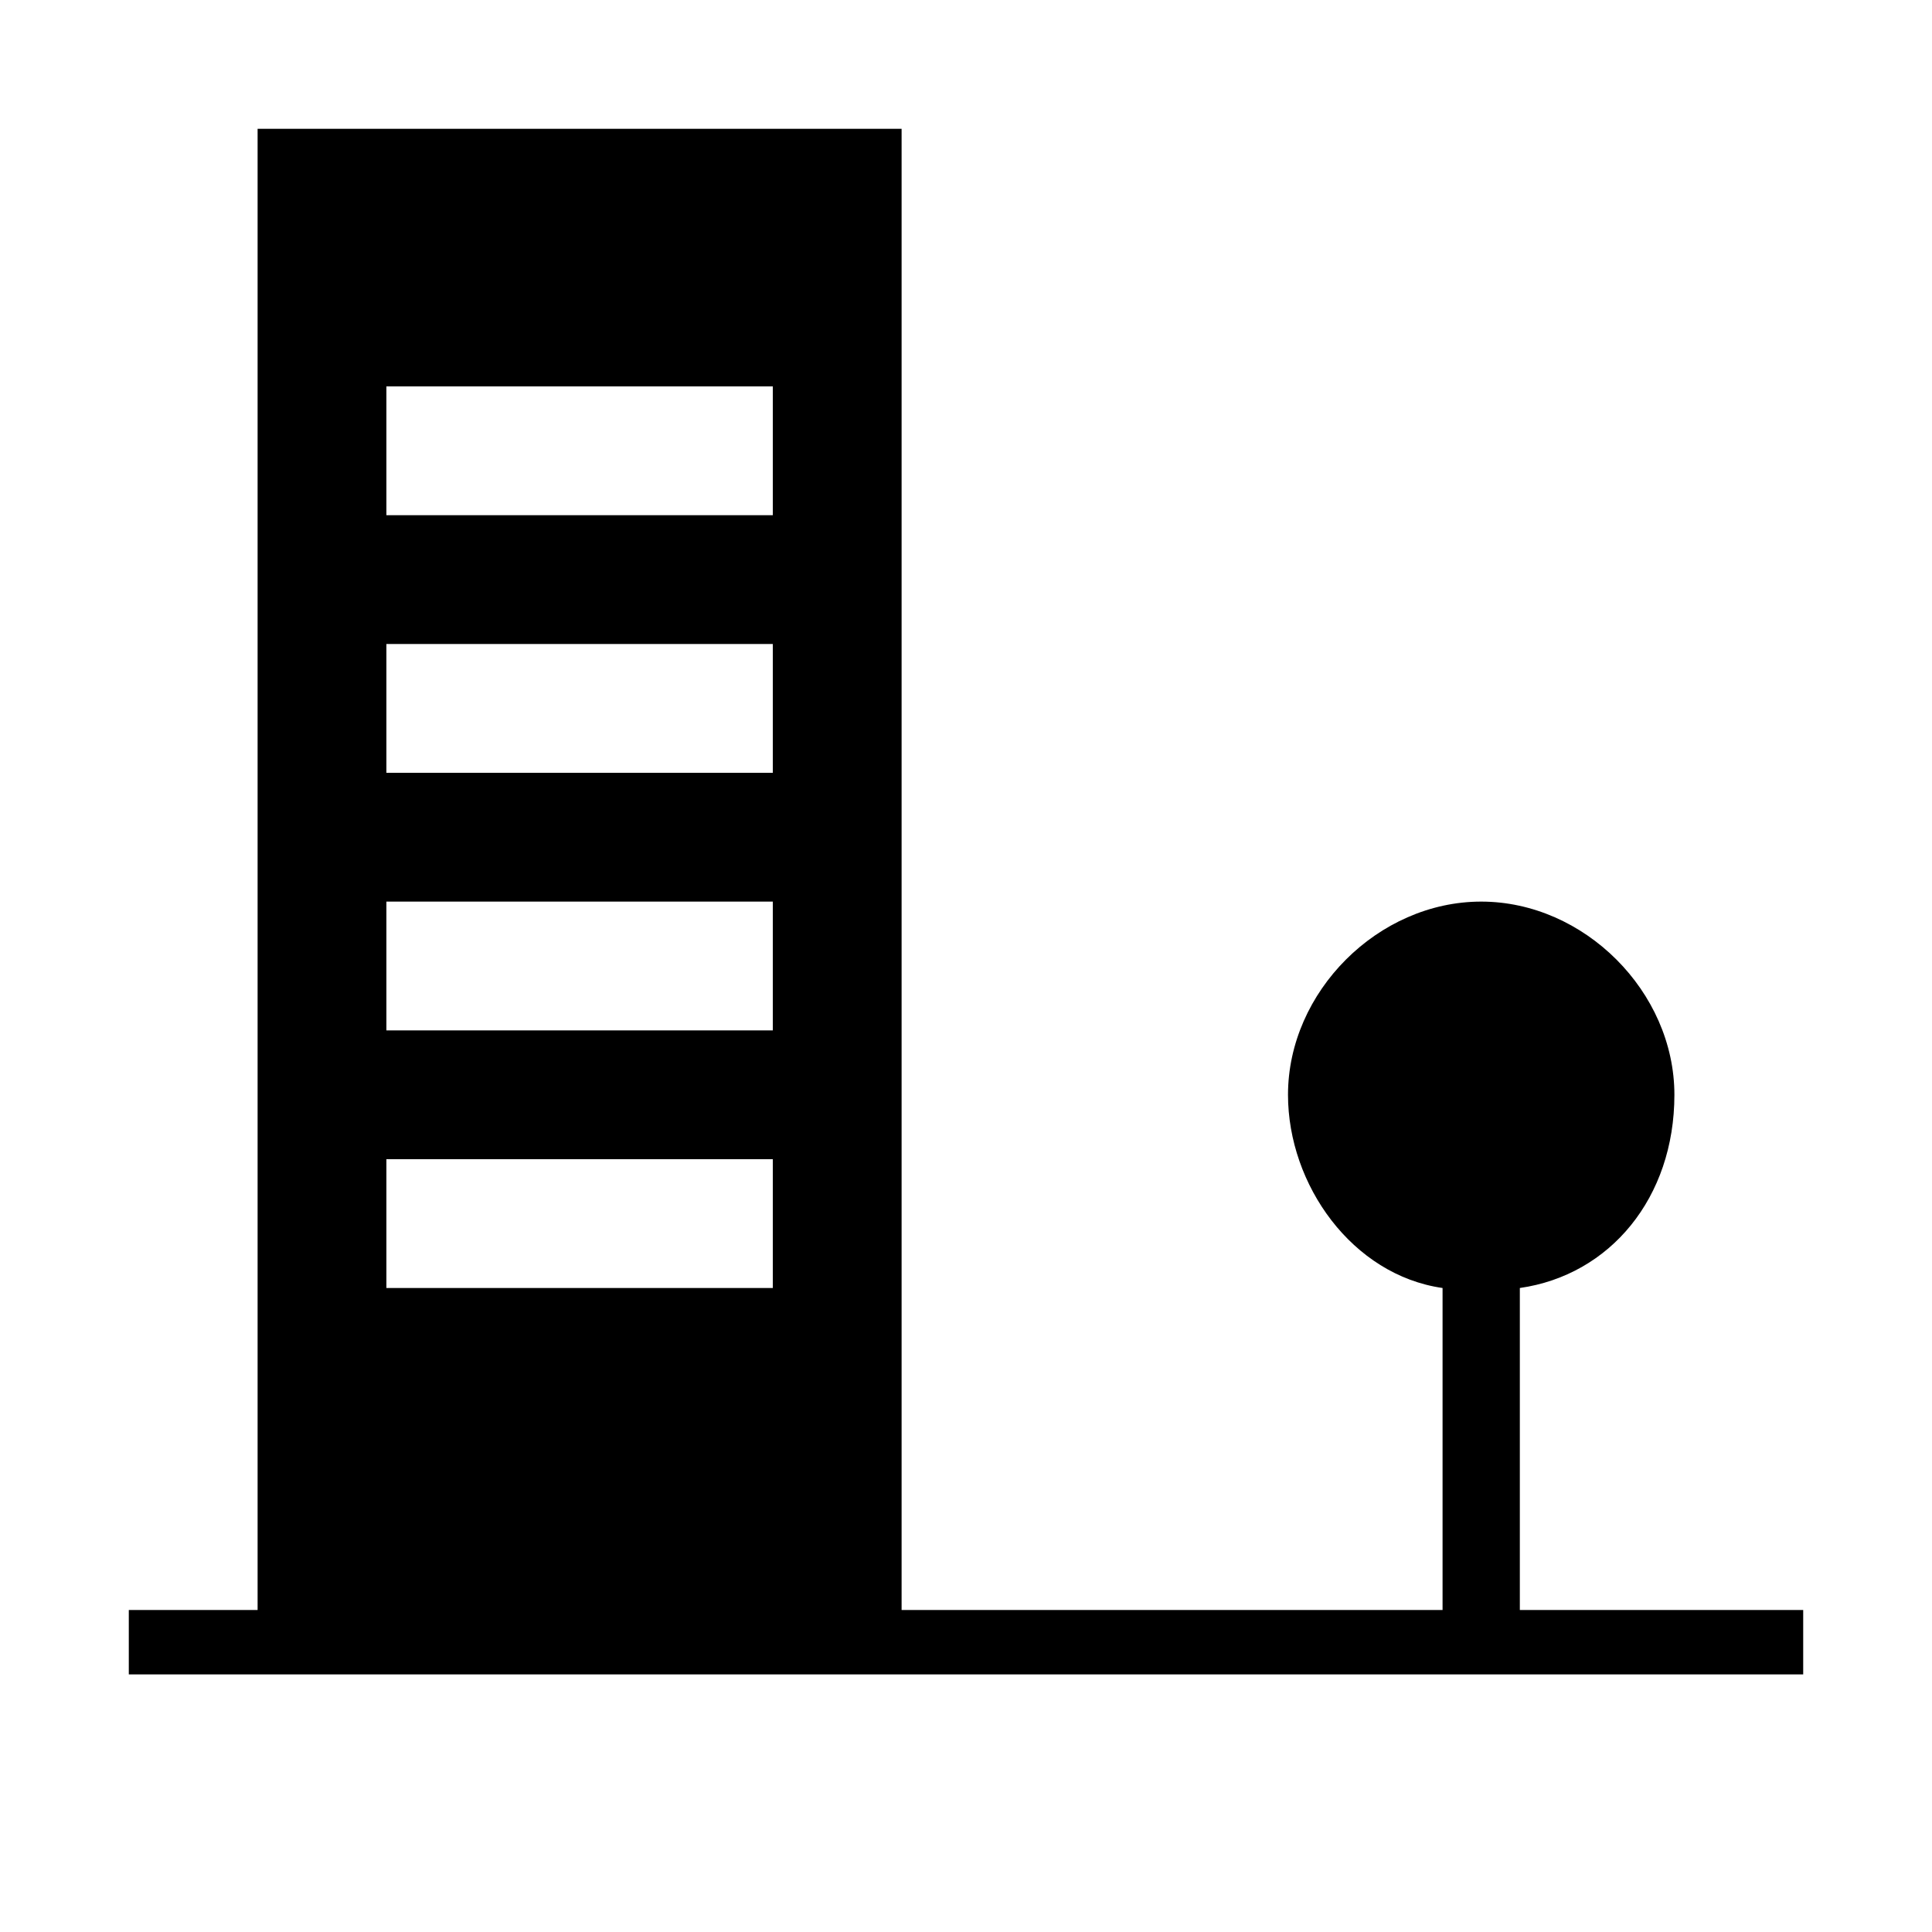
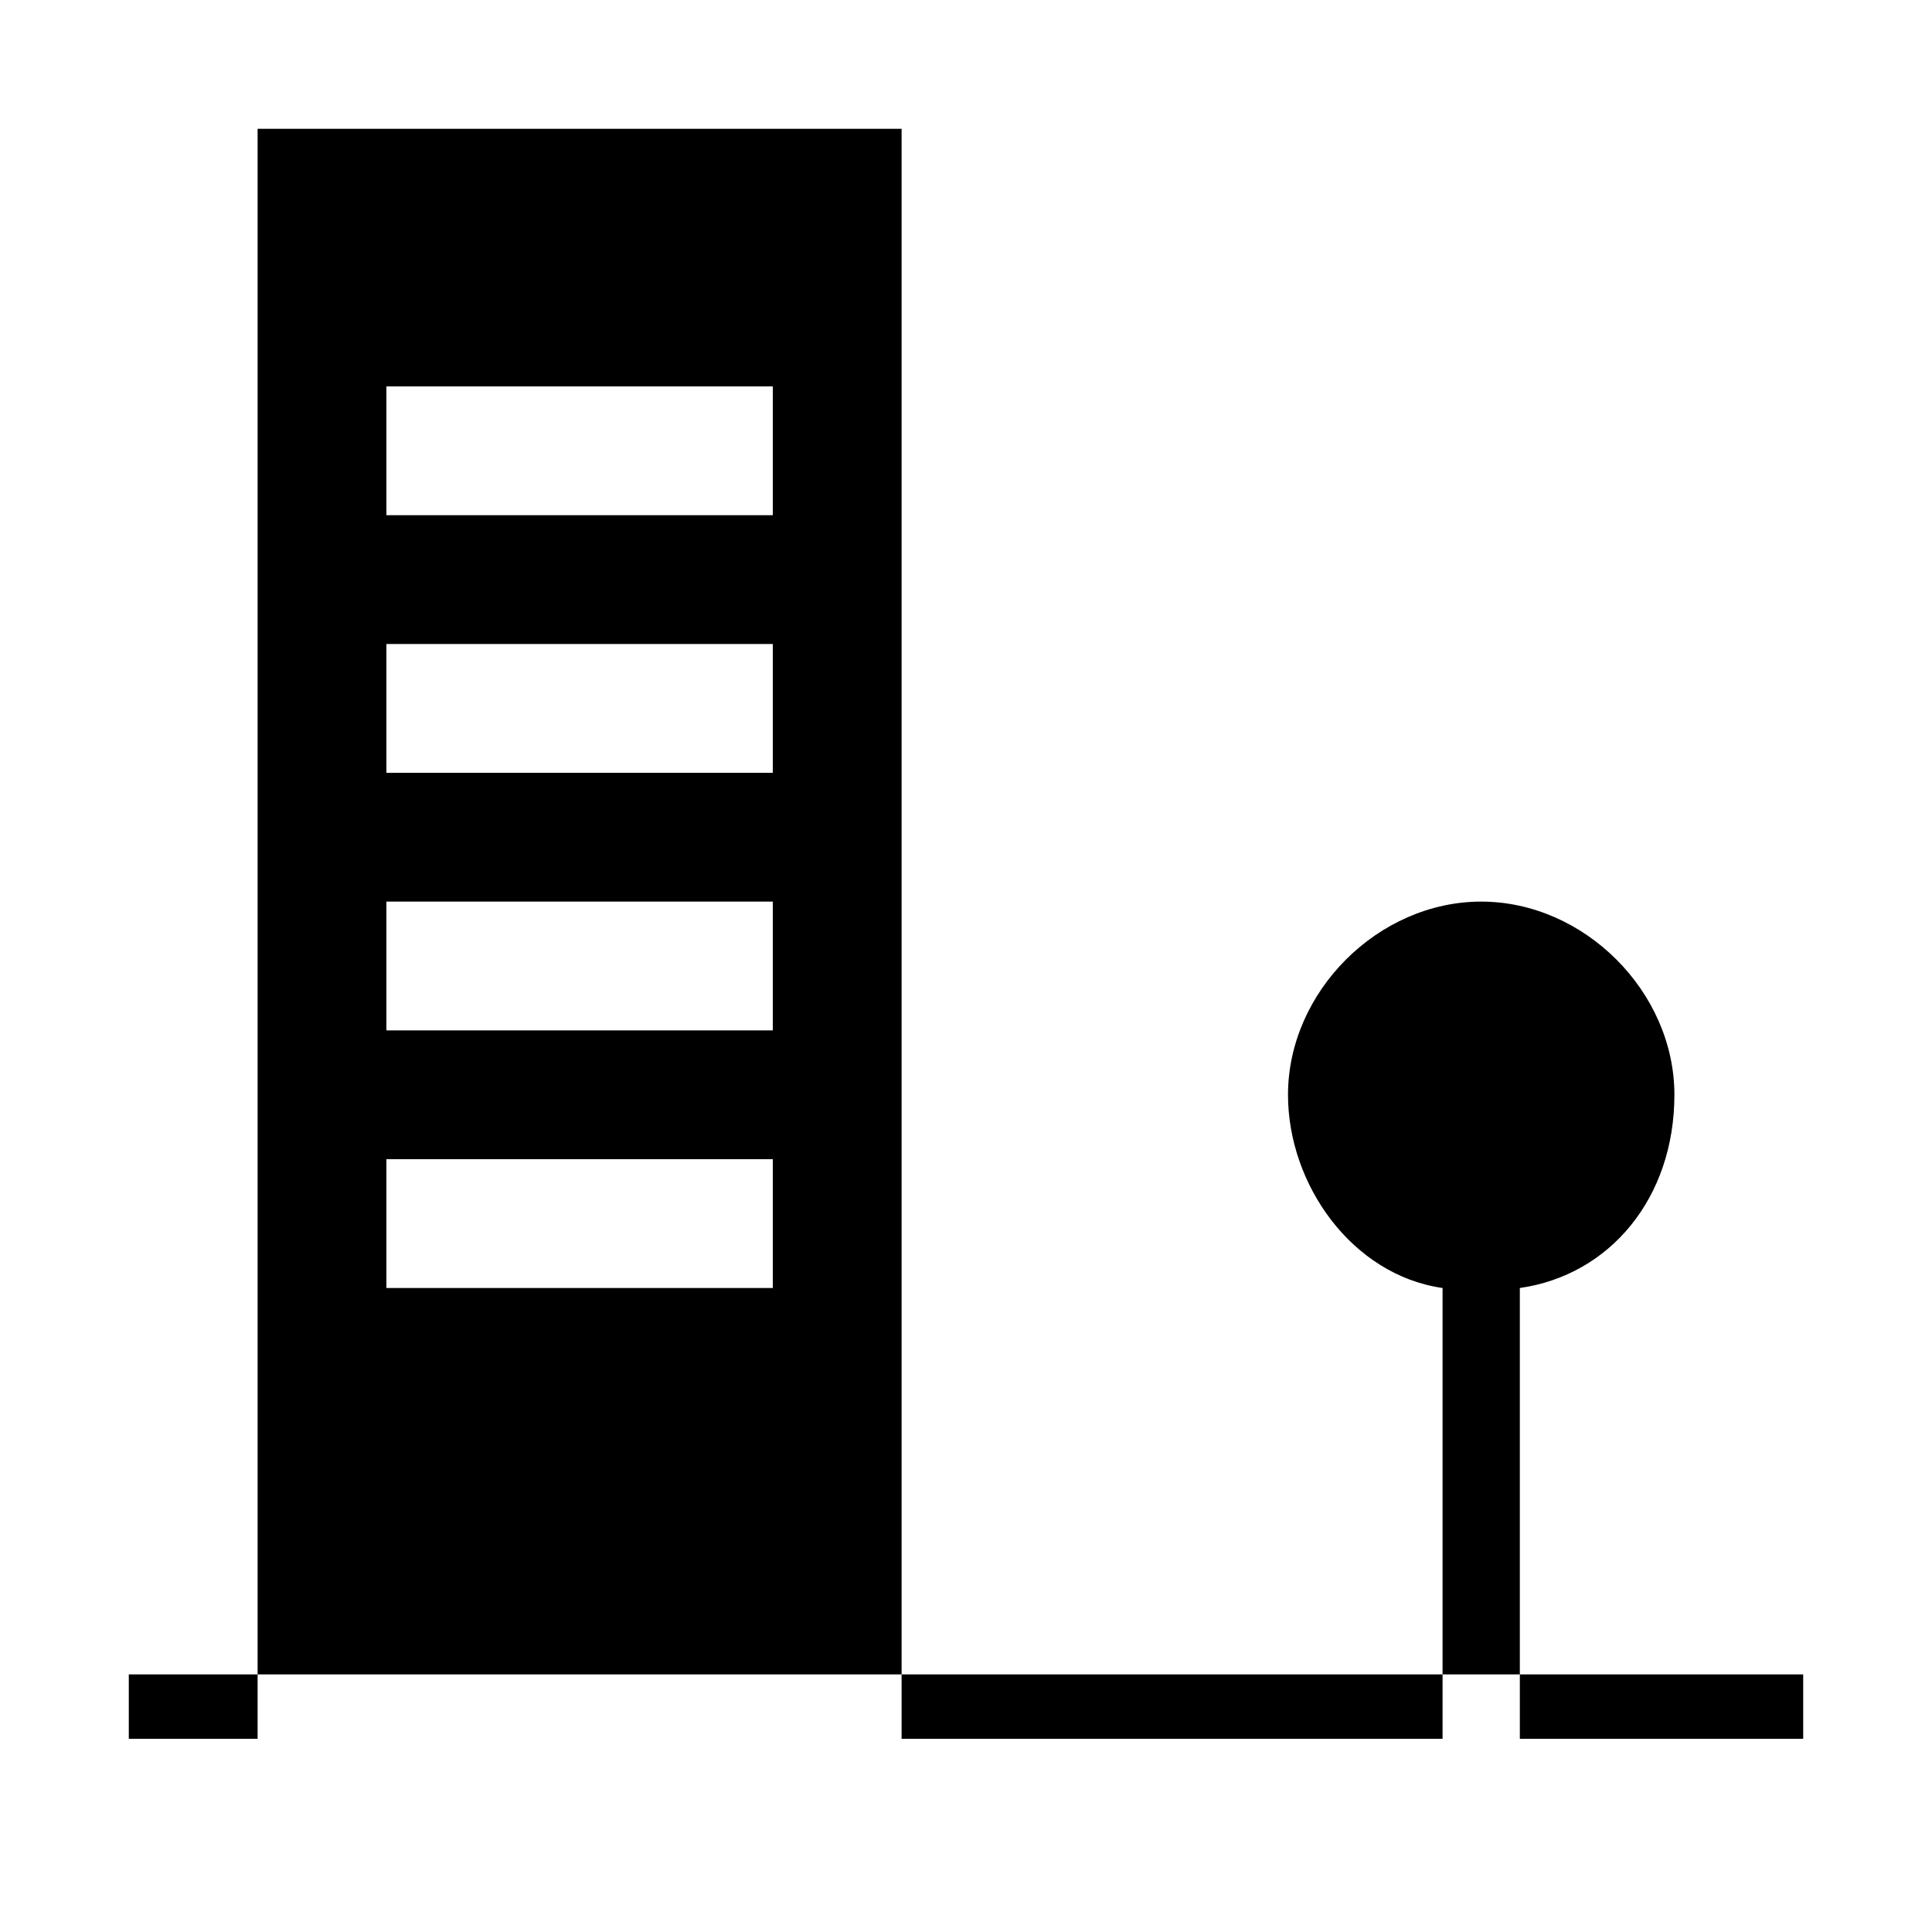
<svg xmlns="http://www.w3.org/2000/svg" viewBox="0 0 15 15">
-   <path d="M11.8 12.5v-2.5c0.7 -0.1 1.2 -0.7 1.2 -1.5s-0.7 -1.5 -1.5 -1.5s-1.5 0.7 -1.5 1.5c0 0.7 0.5 1.4 1.2 1.5v2.5h-4.2v-11.5h-5v11.5h-1v0.5h13v-0.5zm-5.8 -2.5h-3v-1h3zm0 -2h-3v-1h3zm0 -2h-3v-1h3zm0 -2h-3v-1h3z" />
+   <path d="M11.8 13.5L11.8 10C12.5 9.9 13 9.3 13 8.5C13 7.7 12.3 7 11.5 7C10.7 7 10 7.7 10 8.5C10 9.2 10.5 9.9 11.2 10L11.2 13.5L7 13.5L7 1L2 1L2 13.5L1 13.5L1 14L14 14L14 13.5L11.8 13.5ZM6 10L3 10L3 9L6 9L6 10ZM6 8L3 8L3 7L6 7L6 8ZM6 6L3 6L3 5L6 5L6 6ZM6 4L3 4L3 3L6 3L6 4ZM1 13H14V14H1V13z" />
</svg>
